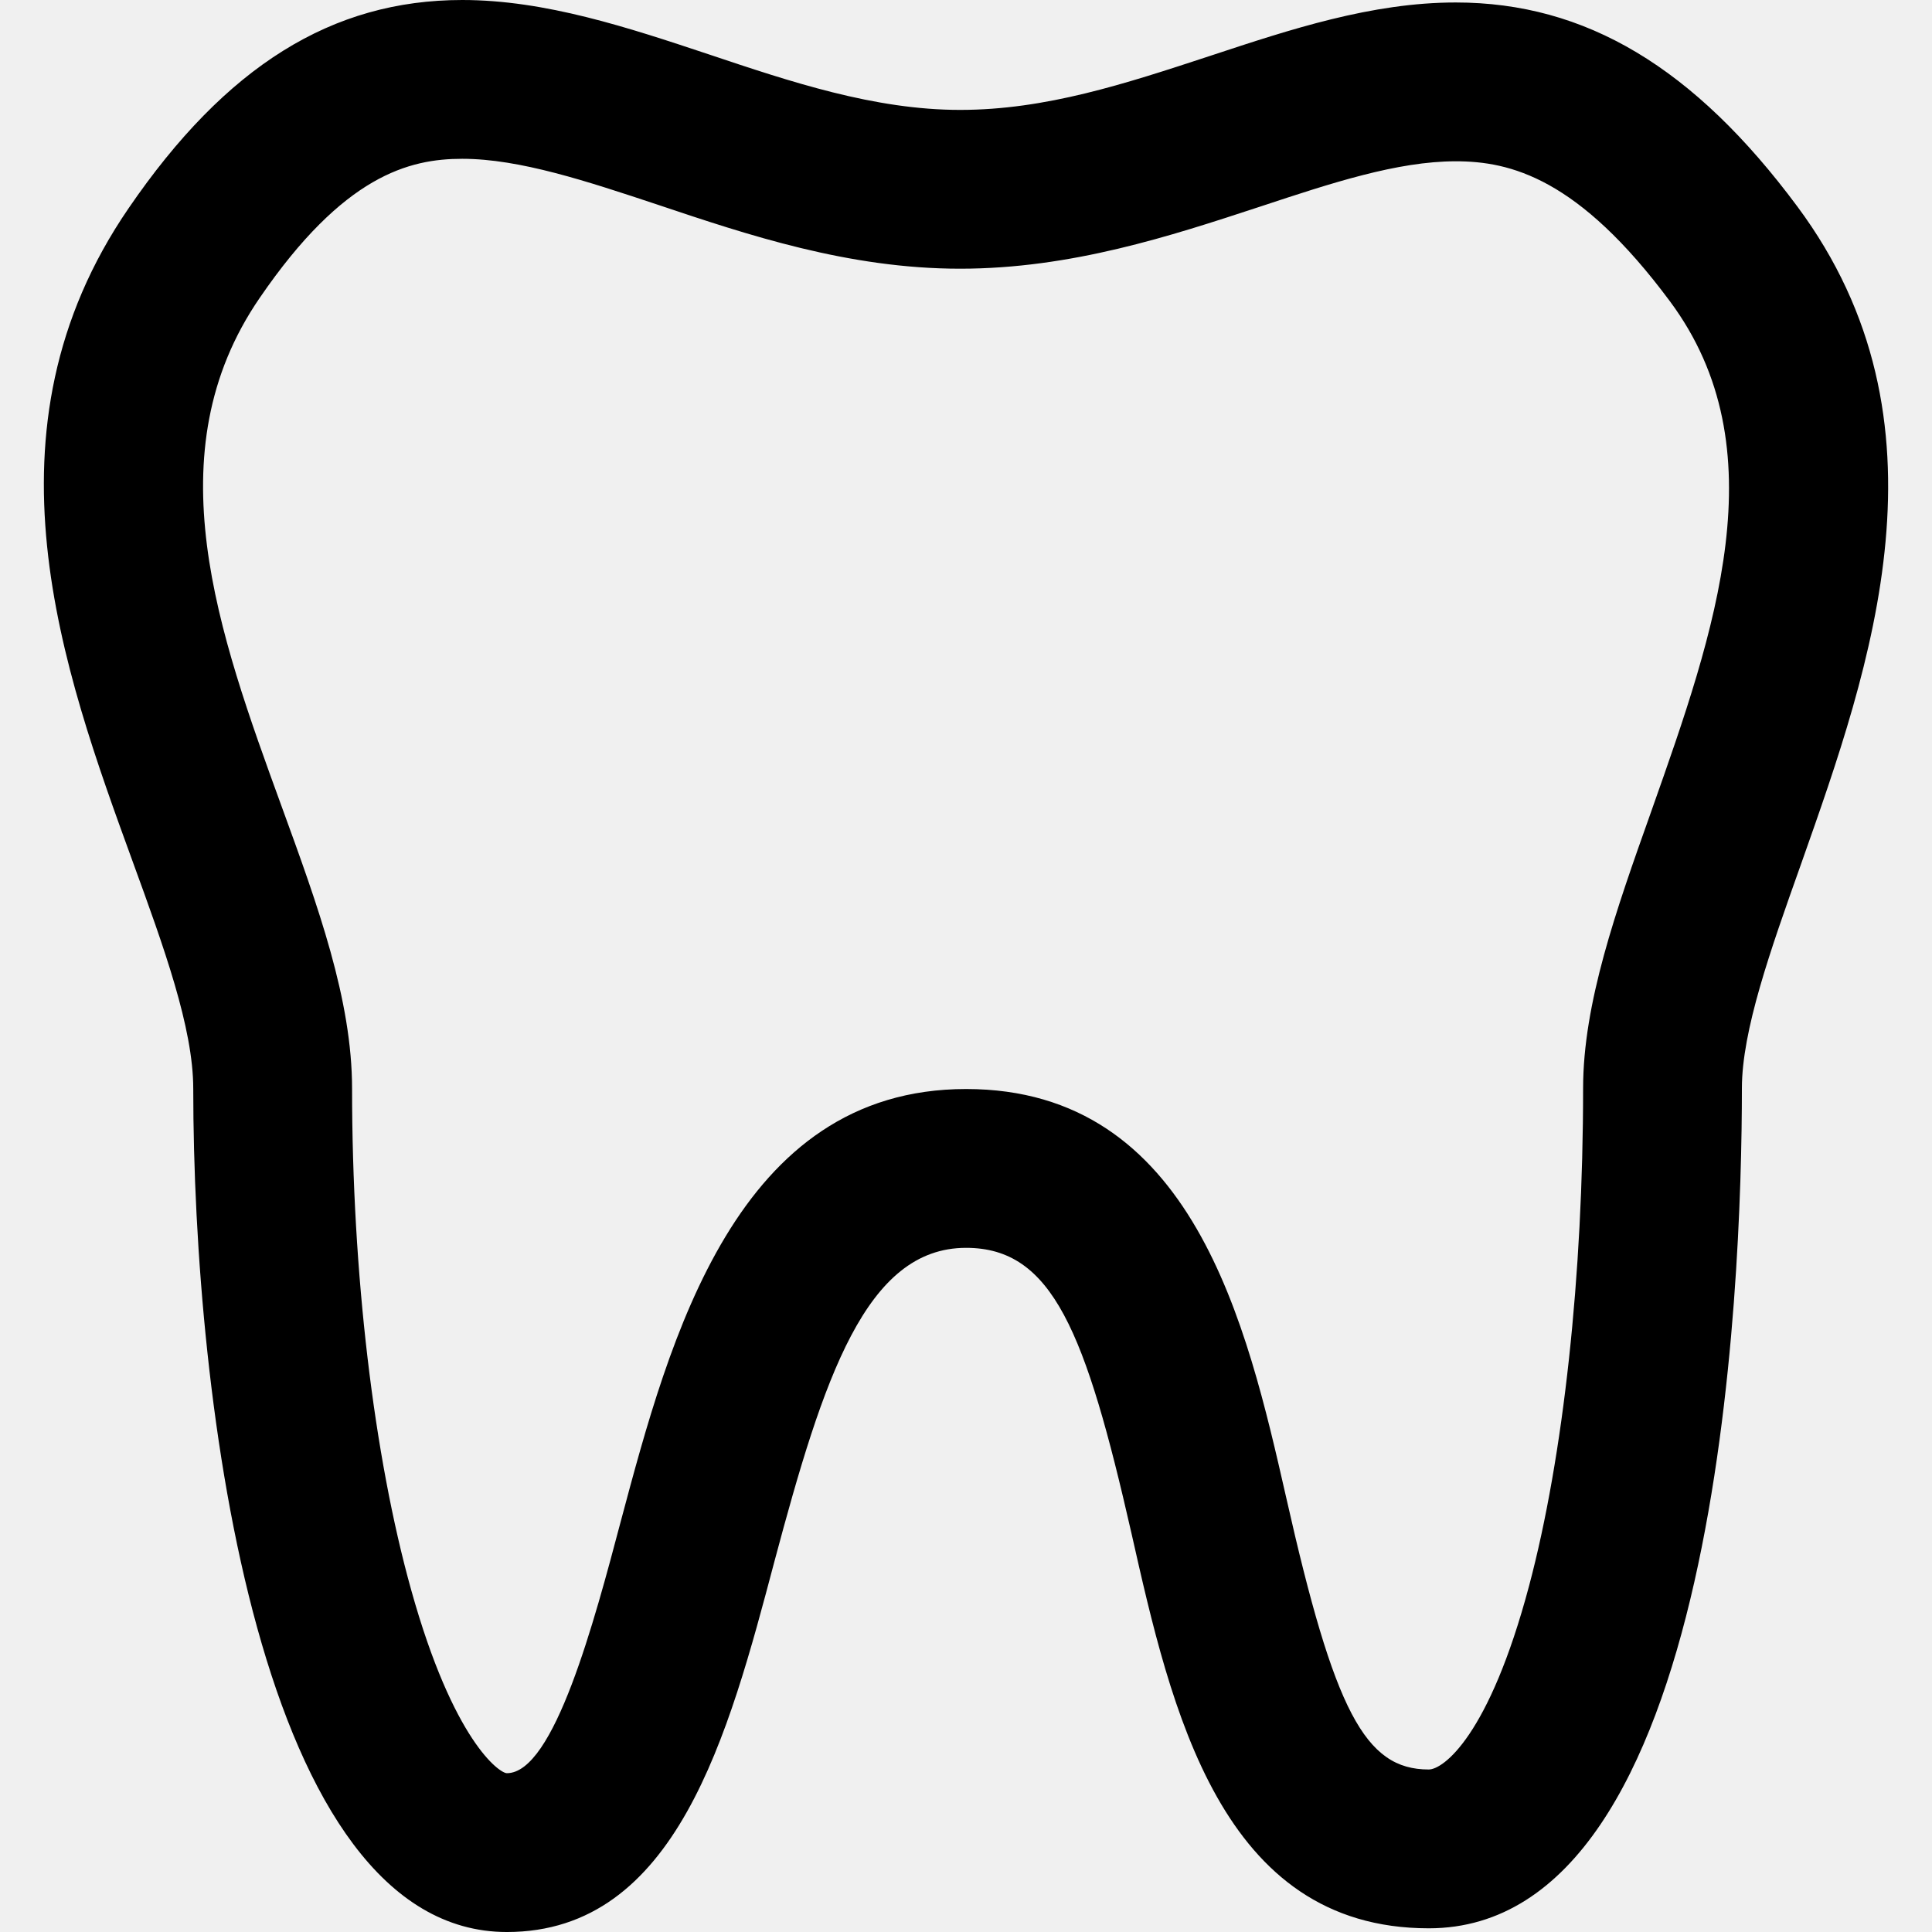
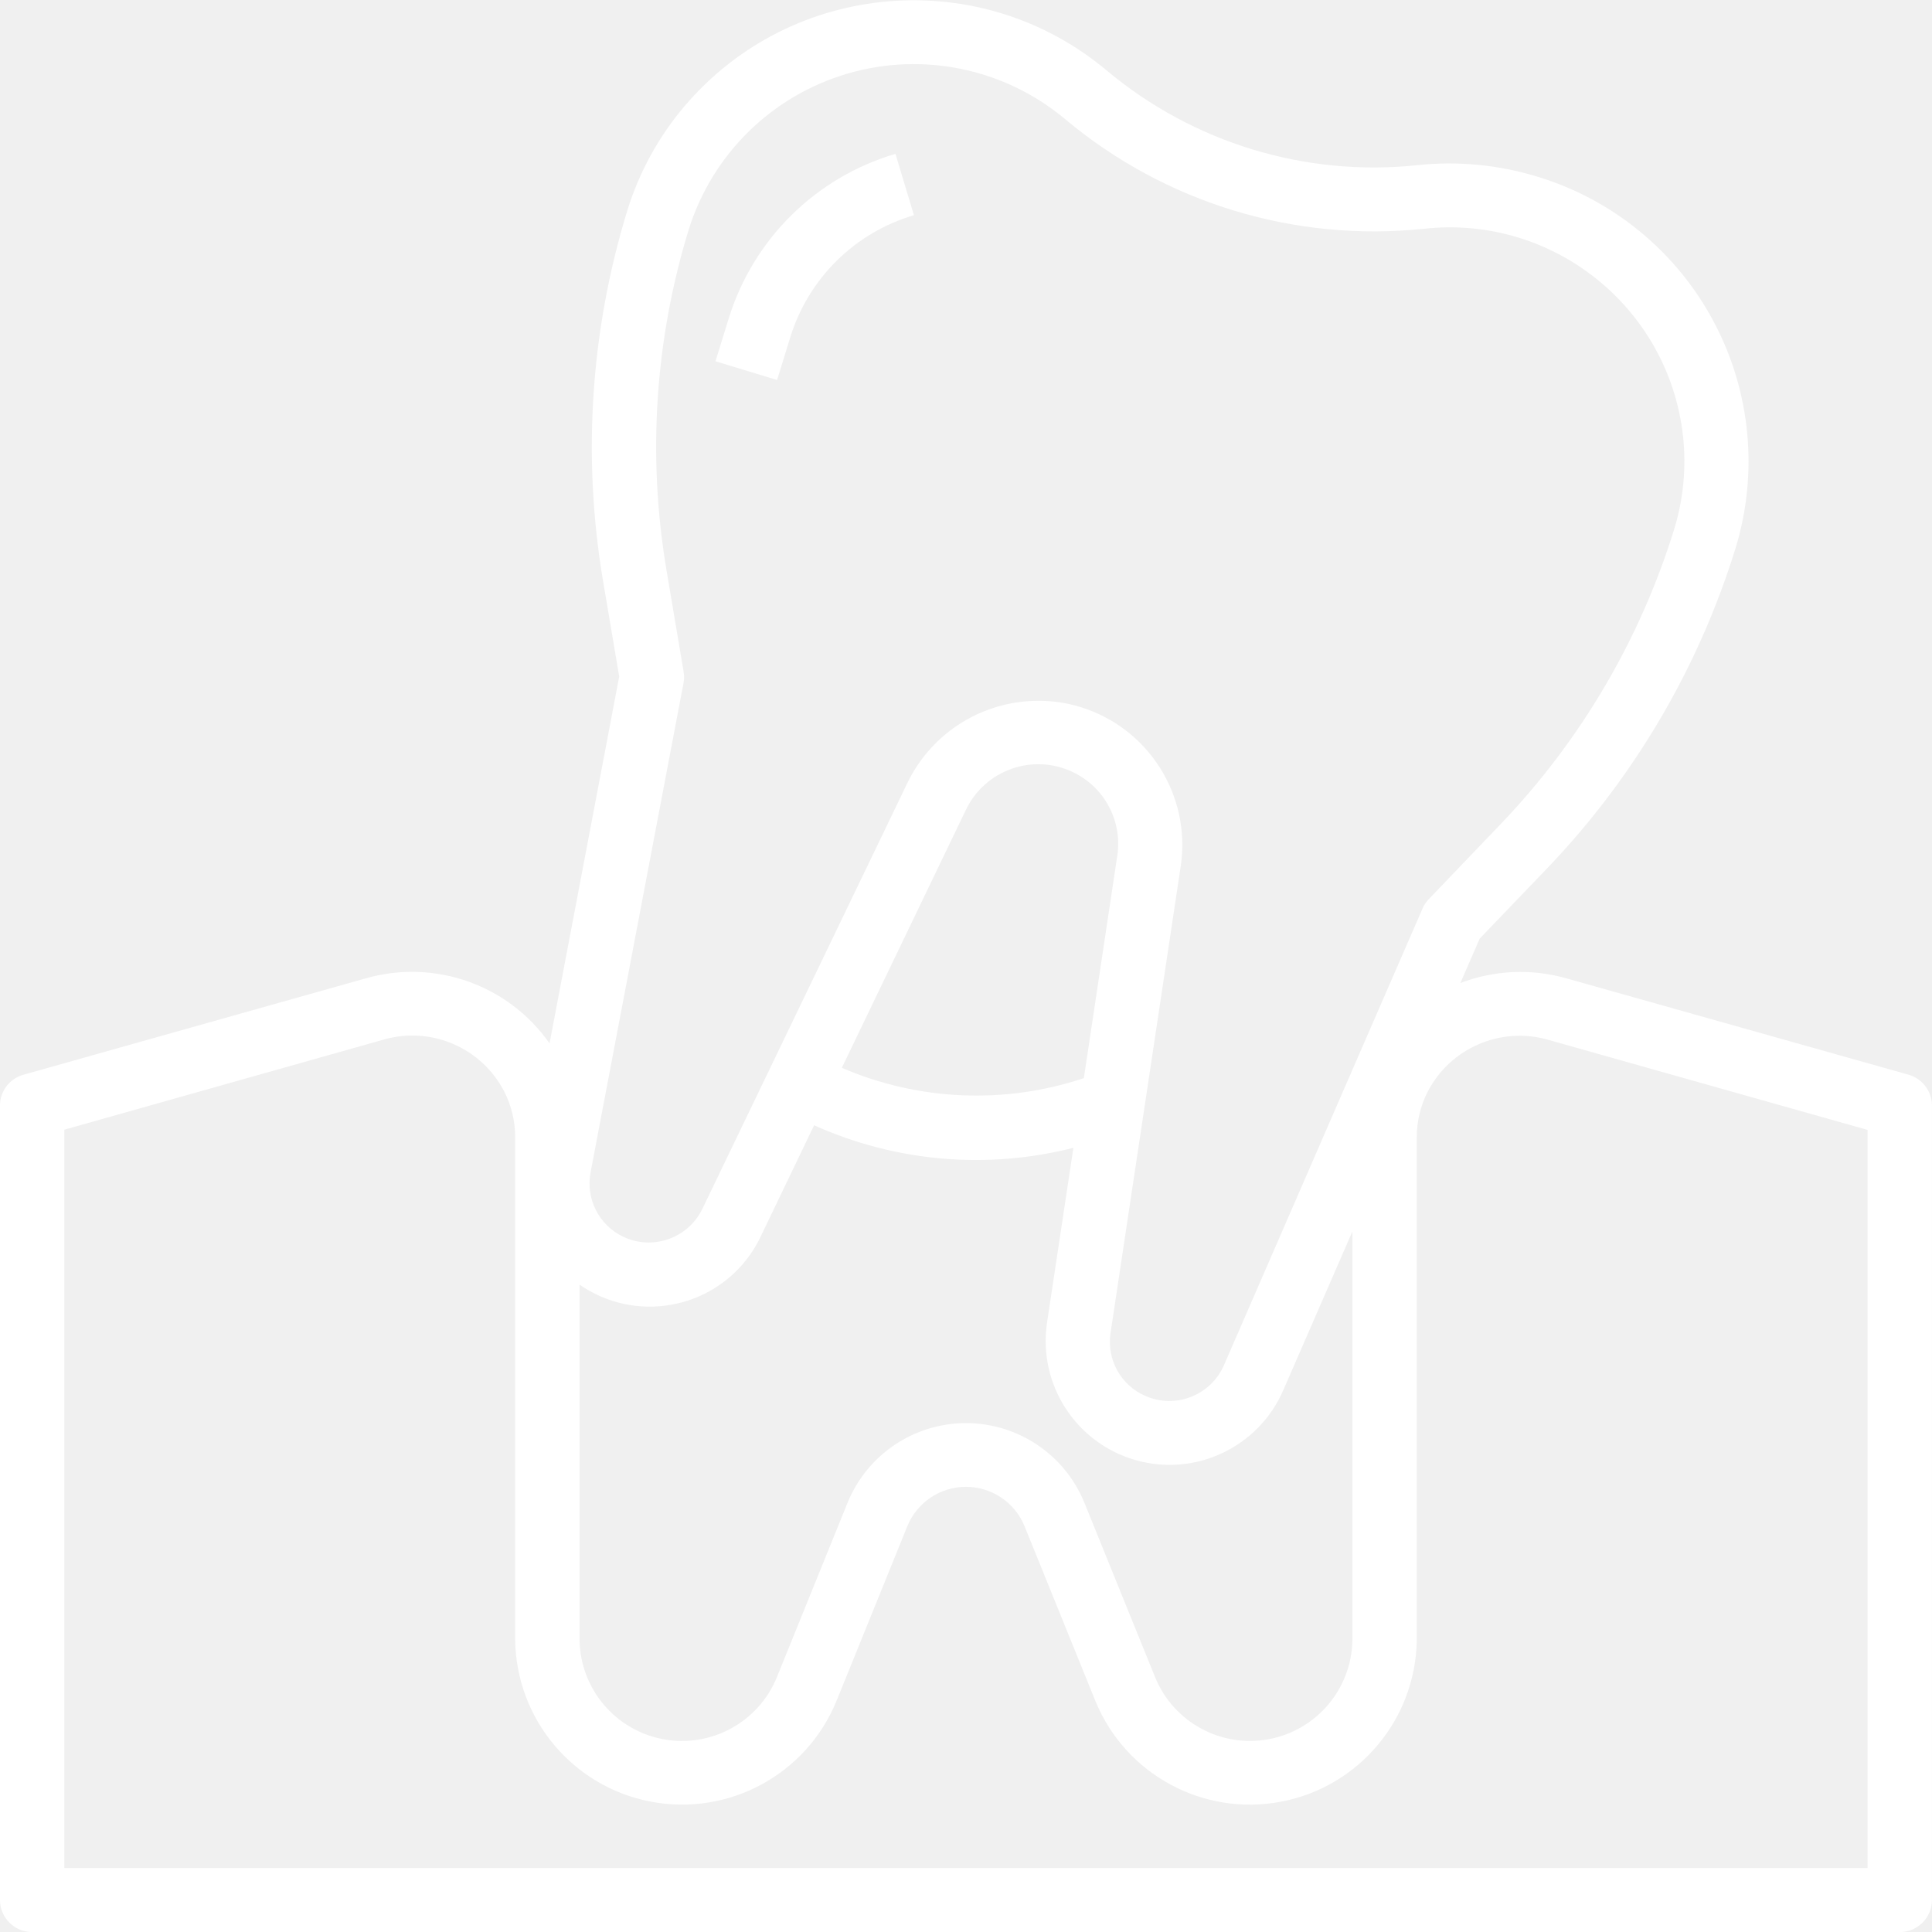
- <svg xmlns="http://www.w3.org/2000/svg" version="1.1" id="Capa_1" x="0px" y="0px" viewBox="0 0 182.492 182.492" style="enable-background:new 0 0 182.492 182.492;" xml:space="preserve">
-   <path d="M169.776,19.51C160.015,6.359,149.76,0.234,137.504,0.234c-7.935,0-15.635,2.545-23.068,5.001l-0.246,0.081  c-7.93,2.604-15.42,5.065-23.502,5.065c-8.099,0-16.037-2.664-23.763-5.255C59.346,2.605,51.51,0,43.666,0  c-12.317,0-22.331,6.249-31.51,19.659c-14.439,21.029-6.241,43.548,0.372,61.709c2.945,8.08,5.726,15.711,5.726,21.473  c0,29.585,6.239,79.652,29.624,79.652c16.004,0,20.928-18.595,25.284-35.047c4.625-17.319,8.63-29.578,18.094-29.578  c8.165,0,11.289,7.937,15.62,26.964c3.748,16.624,8.412,37.311,28.081,37.311c27.445,0,29.578-60.728,29.578-79.34  c0-5.463,2.689-13.03,5.537-21.042l0.113-0.32C176.737,62.906,184.891,39.84,169.776,19.51z M156.043,76.441l-0.104,0.296  c-3.293,9.265-6.403,18.016-6.403,26.065c0,17.665-1.858,34.788-5.099,46.979c-3.786,14.242-8.127,17.361-9.48,17.361  c-6.024,0-8.915-5.505-13.464-25.681c-3.708-16.288-8.785-38.595-30.237-38.595c-21.714,0-27.998,23.528-32.606,40.786  c-2.514,9.493-6.312,23.839-10.771,23.839c-0.692,0-5.049-3.008-9.038-17.303c-3.55-12.72-5.585-29.978-5.585-47.349  c0-8.41-3.222-17.25-6.655-26.67c-5.971-16.399-12.145-33.357-2.071-48.029C32.453,16.561,38.65,15,43.666,15  c5.416,0,11.784,2.117,18.536,4.362c8.408,2.821,17.937,6.019,28.485,6.019c10.481,0,19.886-3.088,28.183-5.813l0.259-0.085  c6.61-2.185,12.855-4.248,18.375-4.248c5.151,0,11.583,1.57,20.231,13.221C168.086,42.376,161.964,59.694,156.043,76.441z" />
-   <g>
- </g>
-   <g>
- </g>
-   <g>
- </g>
-   <g>
- </g>
-   <g>
- </g>
-   <g>
- </g>
-   <g>
- </g>
-   <g>
- </g>
-   <g>
- </g>
-   <g>
- </g>
-   <g>
- </g>
-   <g>
- </g>
-   <g>
- </g>
-   <g>
- </g>
-   <g>
- </g>
+ <svg xmlns="http://www.w3.org/2000/svg" width="60" height="60" viewBox="0 0 60 60">
+   <g id="Group_3" data-name="Group 3" transform="translate(-390.946 -267.64)">
+     <g id="Group_4" data-name="Group 4">
+       <g id="Group_3-2" data-name="Group 3">
+         <path id="Path_16" data-name="Path 16" d="M450.218,301.016l-10.652-3a5.22,5.22,0,0,0-3.267.153l.6-1.379,2.111-2.2a25.085,25.085,0,0,0,5.834-9.922,9.236,9.236,0,0,0-6.172-11.547,9.343,9.343,0,0,0-3.713-.351,12.918,12.918,0,0,1-9.638-2.937,9.339,9.339,0,0,0-13.107,1.093,9.208,9.208,0,0,0-1.787,3.255,25,25,0,0,0-.758,11.469l.507,3-2.163,11.393a5.217,5.217,0,0,0-5.689-2.025l-10.653,3a.994.994,0,0,0-.726.956v24.674a1,1,0,0,0,1,.994h58a1,1,0,0,0,1-.994V301.972A1,1,0,0,0,450.218,301.016Zm-40.93,3.027,2.887-15.2a.973.973,0,0,0,0-.349l-.536-3.181a23.011,23.011,0,0,1,.7-10.557,7.322,7.322,0,0,1,11.691-3.412,14.928,14.928,0,0,0,11.146,3.4,7.29,7.29,0,0,1,8.038,6.442,7.2,7.2,0,0,1-.278,2.9,23.125,23.125,0,0,1-5.371,9.132l-2.235,2.334a.967.967,0,0,0-.2.29l-6.175,14.2a1.852,1.852,0,0,1-2.428.955,1.831,1.831,0,0,1-1.093-1.954l2.184-14.526a4.48,4.48,0,0,0-3.121-4.92,4.369,4.369,0,0,0-1.3-.193,4.519,4.519,0,0,0-4.061,2.53l-6.377,13.248a1.851,1.851,0,0,1-2.463.864A1.832,1.832,0,0,1,409.288,304.043Zm15.318-2.92a10.556,10.556,0,0,1-7.516-.321l3.855-8.016a2.491,2.491,0,0,1,3.309-1.173,2.464,2.464,0,0,1,1.391,2.6v-.005Zm-15.661,6.412a3.817,3.817,0,0,0,5.294-.926,3.922,3.922,0,0,0,.334-.574l1.656-3.449a12.254,12.254,0,0,0,8.052.7l-.822,5.455a3.848,3.848,0,0,0,7.336,2.083l2.151-4.941v12.7a3.182,3.182,0,0,1-6.122,1.157l-2.208-5.448a3.971,3.971,0,0,0-7.341,0l-2.208,5.449a3.182,3.182,0,0,1-6.122-1.158V307.535Zm40,18.117h-56V302.723l9.925-2.8a3.212,3.212,0,0,1,3.738,1.62,3.118,3.118,0,0,1,.337,1.4v15.629a5.183,5.183,0,0,0,9.976,1.9l2.208-5.447a1.966,1.966,0,0,1,3.63,0l2.208,5.447a5.184,5.184,0,0,0,9.978-1.9V302.95a3.1,3.1,0,0,1,.336-1.4,3.214,3.214,0,0,1,3.739-1.62l9.924,2.8Z" fill="#fff" />
+       </g>
+     </g>
+     <g id="Group_6" data-name="Group 6">
+       <g id="Group_5" data-name="Group 5">
+         <path id="Path_17" data-name="Path 17" d="M418.755,272.418a7.7,7.7,0,0,0-5.179,5.115l-.41,1.326,1.913.582.409-1.325a5.705,5.705,0,0,1,3.841-3.793Z" fill="#fff" />
+       </g>
+     </g>
+   </g>
</svg>
